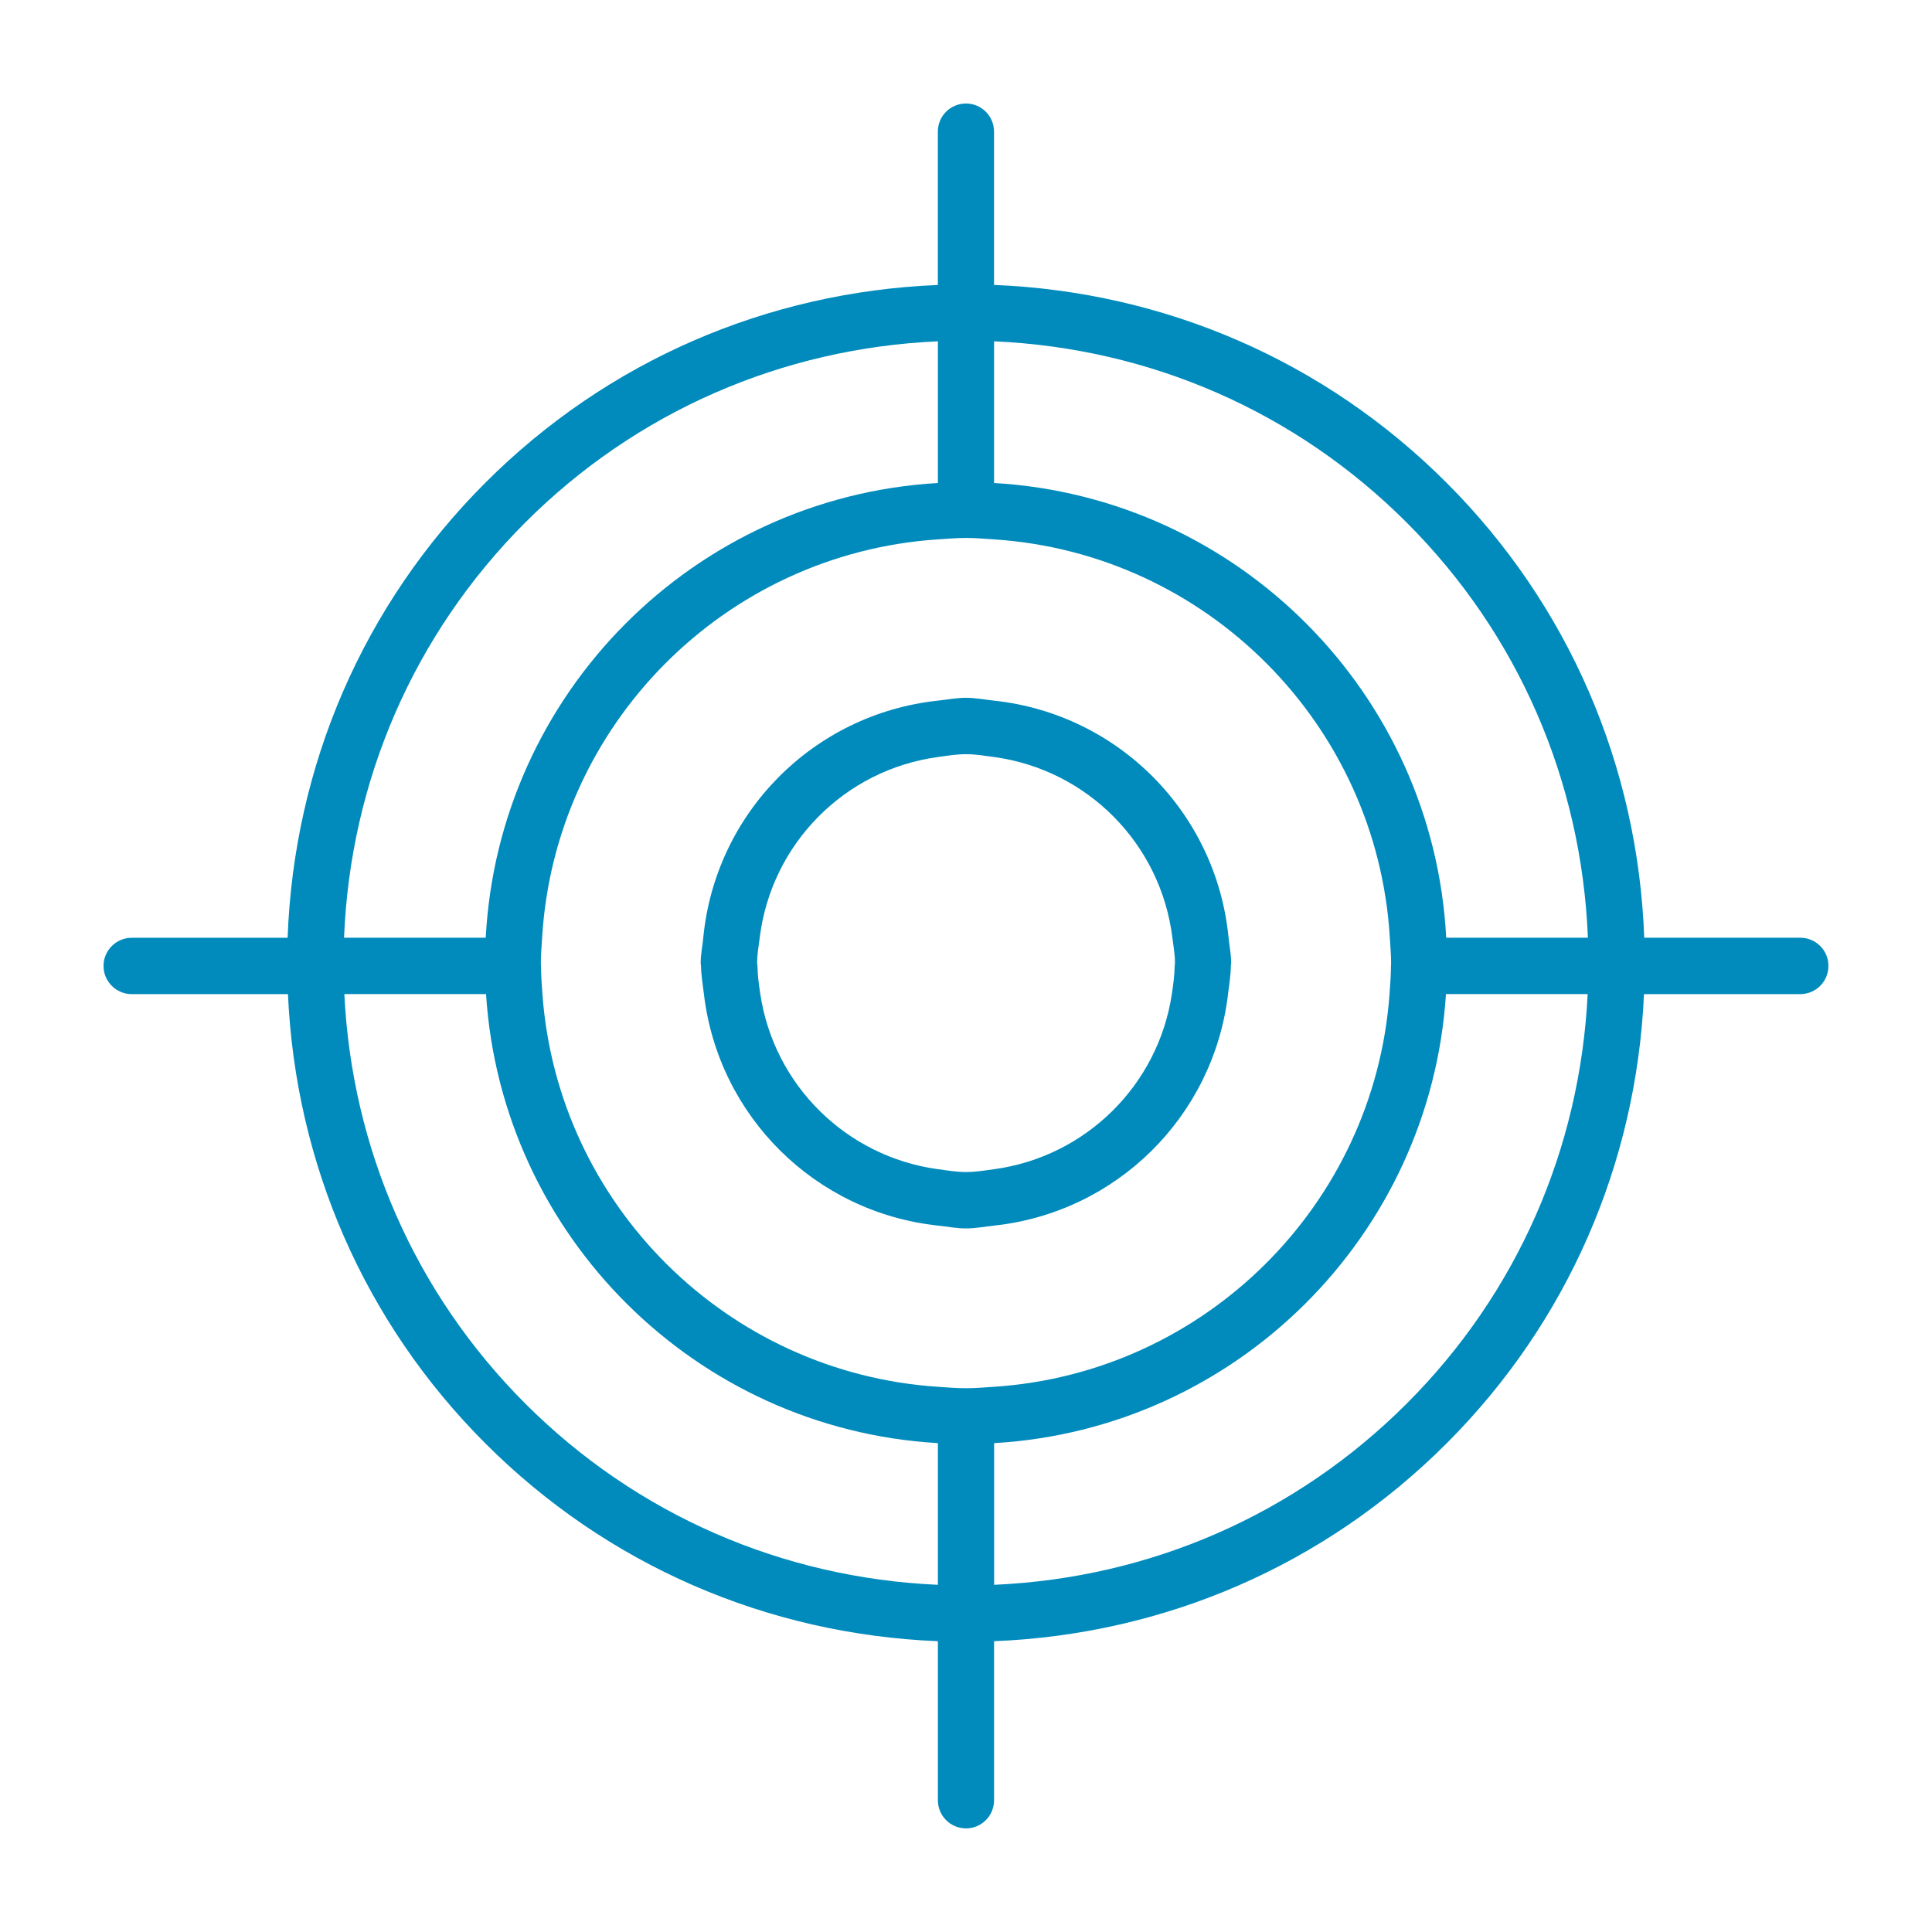
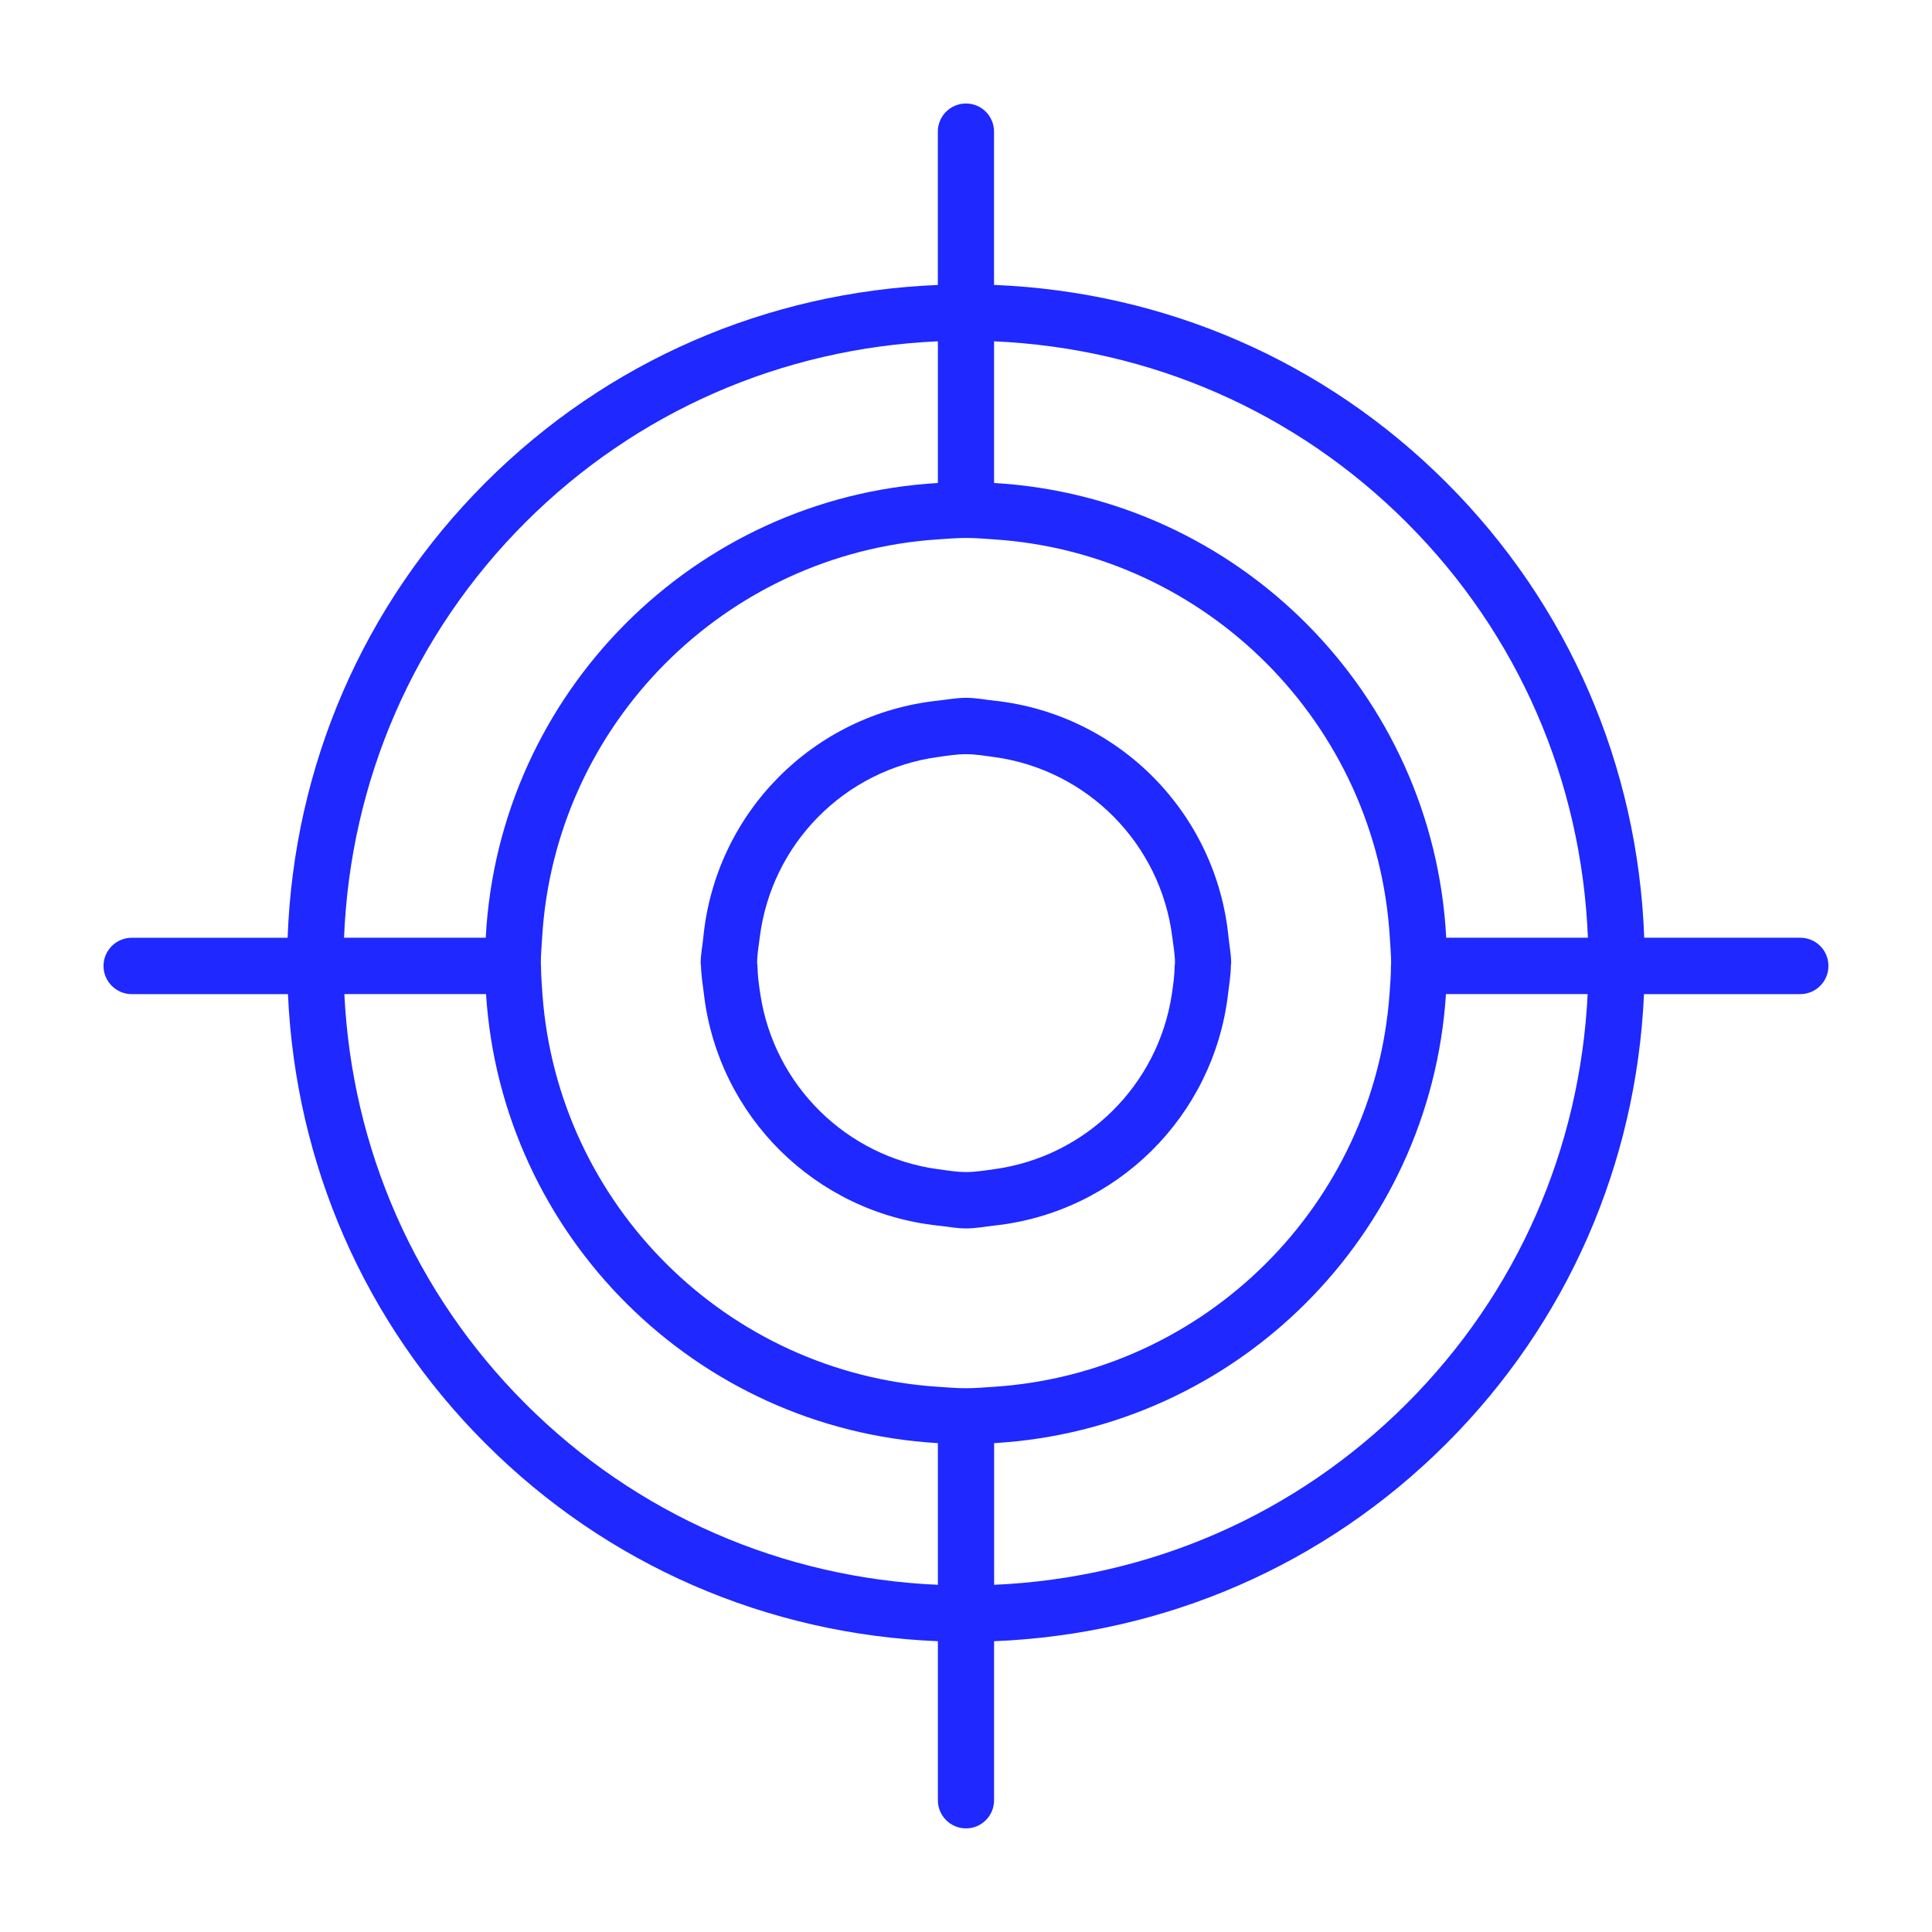
- <svg xmlns="http://www.w3.org/2000/svg" fill="#008BBC" version="1.1" viewBox="0 0 38.82 38.818">
+ <svg xmlns="http://www.w3.org/2000/svg" fill="#1E28FF" version="1.1" viewBox="0 0 38.82 38.818">
  <path d="M2.646,19.975h3.14c0.153,3.412,1.538,6.601,3.969,9.03c2.445,2.445,5.657,3.832,9.09,3.972v3.195  c0,0.313,0.252,0.566,0.566,0.566c0.311,0,0.563-0.253,0.563-0.566v-3.195c3.434-0.139,6.644-1.527,9.09-3.972  c2.431-2.43,3.816-5.619,3.969-9.03h3.14c0.314,0,0.566-0.254,0.566-0.567c0-0.313-0.252-0.566-0.566-0.566h-3.135  c-0.127-3.454-1.517-6.688-3.975-9.145c-2.445-2.445-5.656-3.833-9.09-3.972V2.646c0-0.315-0.252-0.566-0.563-0.566  c-0.314,0-0.566,0.252-0.566,0.566v3.08c-3.433,0.14-6.645,1.527-9.09,3.972c-2.458,2.457-3.848,5.69-3.975,9.145H2.646  c-0.311,0-0.566,0.253-0.566,0.566C2.08,19.721,2.335,19.975,2.646,19.975z M18.845,6.858v2.847  c-4.903,0.286-8.827,4.228-9.085,9.137H6.913c0.126-3.152,1.401-6.101,3.642-8.344C12.787,8.268,15.714,6.997,18.845,6.858z   M19.975,31.844v-2.847c4.864-0.282,8.767-4.167,9.079-9.023h2.847c-0.152,3.109-1.419,6.014-3.637,8.23  C26.032,30.436,23.106,31.706,19.975,31.844z M10.867,19.352c0-0.172,0.016-0.34,0.026-0.51c0.255-4.285,3.675-7.722,7.952-8.004  c0.188-0.012,0.375-0.029,0.566-0.029c0.19,0,0.376,0.016,0.563,0.029c4.276,0.281,7.697,3.719,7.952,8.004  c0.01,0.17,0.026,0.338,0.026,0.51c0,0.019-0.003,0.037-0.003,0.056c-0.001,0.191-0.015,0.379-0.029,0.567  c-0.308,4.233-3.708,7.611-7.946,7.89c-0.187,0.012-0.373,0.029-0.563,0.029c-0.191,0-0.378-0.016-0.566-0.029  c-4.24-0.28-7.639-3.658-7.946-7.89c-0.014-0.188-0.027-0.376-0.029-0.567C10.87,19.389,10.867,19.371,10.867,19.352z M9.766,19.975  c0.312,4.855,4.214,8.739,9.079,9.022v2.847c-3.131-0.139-6.058-1.409-8.289-3.64c-2.215-2.216-3.485-5.12-3.637-8.23H9.766z   M29.059,18.842c-0.258-4.909-4.183-8.852-9.085-9.137V6.858c3.132,0.139,6.057,1.409,8.289,3.64  c2.245,2.243,3.517,5.192,3.643,8.344H29.059z" />
  <path d="M14.144,19.975c0.29,2.455,2.237,4.386,4.701,4.651c0.189,0.02,0.372,0.057,0.566,0.057c0.193,0,0.376-0.037,0.563-0.057  c2.463-0.264,4.411-2.196,4.701-4.651c0.022-0.188,0.055-0.373,0.057-0.567c0-0.019,0.006-0.037,0.006-0.056  c0-0.175-0.035-0.34-0.052-0.51c-0.243-2.509-2.212-4.496-4.713-4.764c-0.188-0.02-0.37-0.057-0.563-0.057  c-0.194,0-0.378,0.037-0.566,0.057c-2.502,0.269-4.47,2.255-4.713,4.763c-0.016,0.17-0.052,0.335-0.052,0.51  c0,0.019,0.005,0.037,0.006,0.056C14.089,19.602,14.122,19.787,14.144,19.975z M15.213,19.352c0-0.175,0.031-0.341,0.052-0.51  c0.232-1.885,1.703-3.374,3.58-3.631c0.187-0.026,0.372-0.057,0.566-0.057c0.193,0,0.377,0.032,0.563,0.057  c1.877,0.256,3.351,1.745,3.583,3.631c0.021,0.169,0.052,0.335,0.052,0.51c0,0.019-0.005,0.037-0.006,0.056  c-0.003,0.193-0.029,0.38-0.057,0.567c-0.276,1.833-1.732,3.268-3.571,3.518c-0.186,0.025-0.371,0.057-0.563,0.057  c-0.194,0-0.379-0.032-0.566-0.057c-1.84-0.252-3.293-1.686-3.569-3.518c-0.028-0.186-0.055-0.373-0.057-0.567  C15.219,19.389,15.213,19.371,15.213,19.352z" />
</svg>
